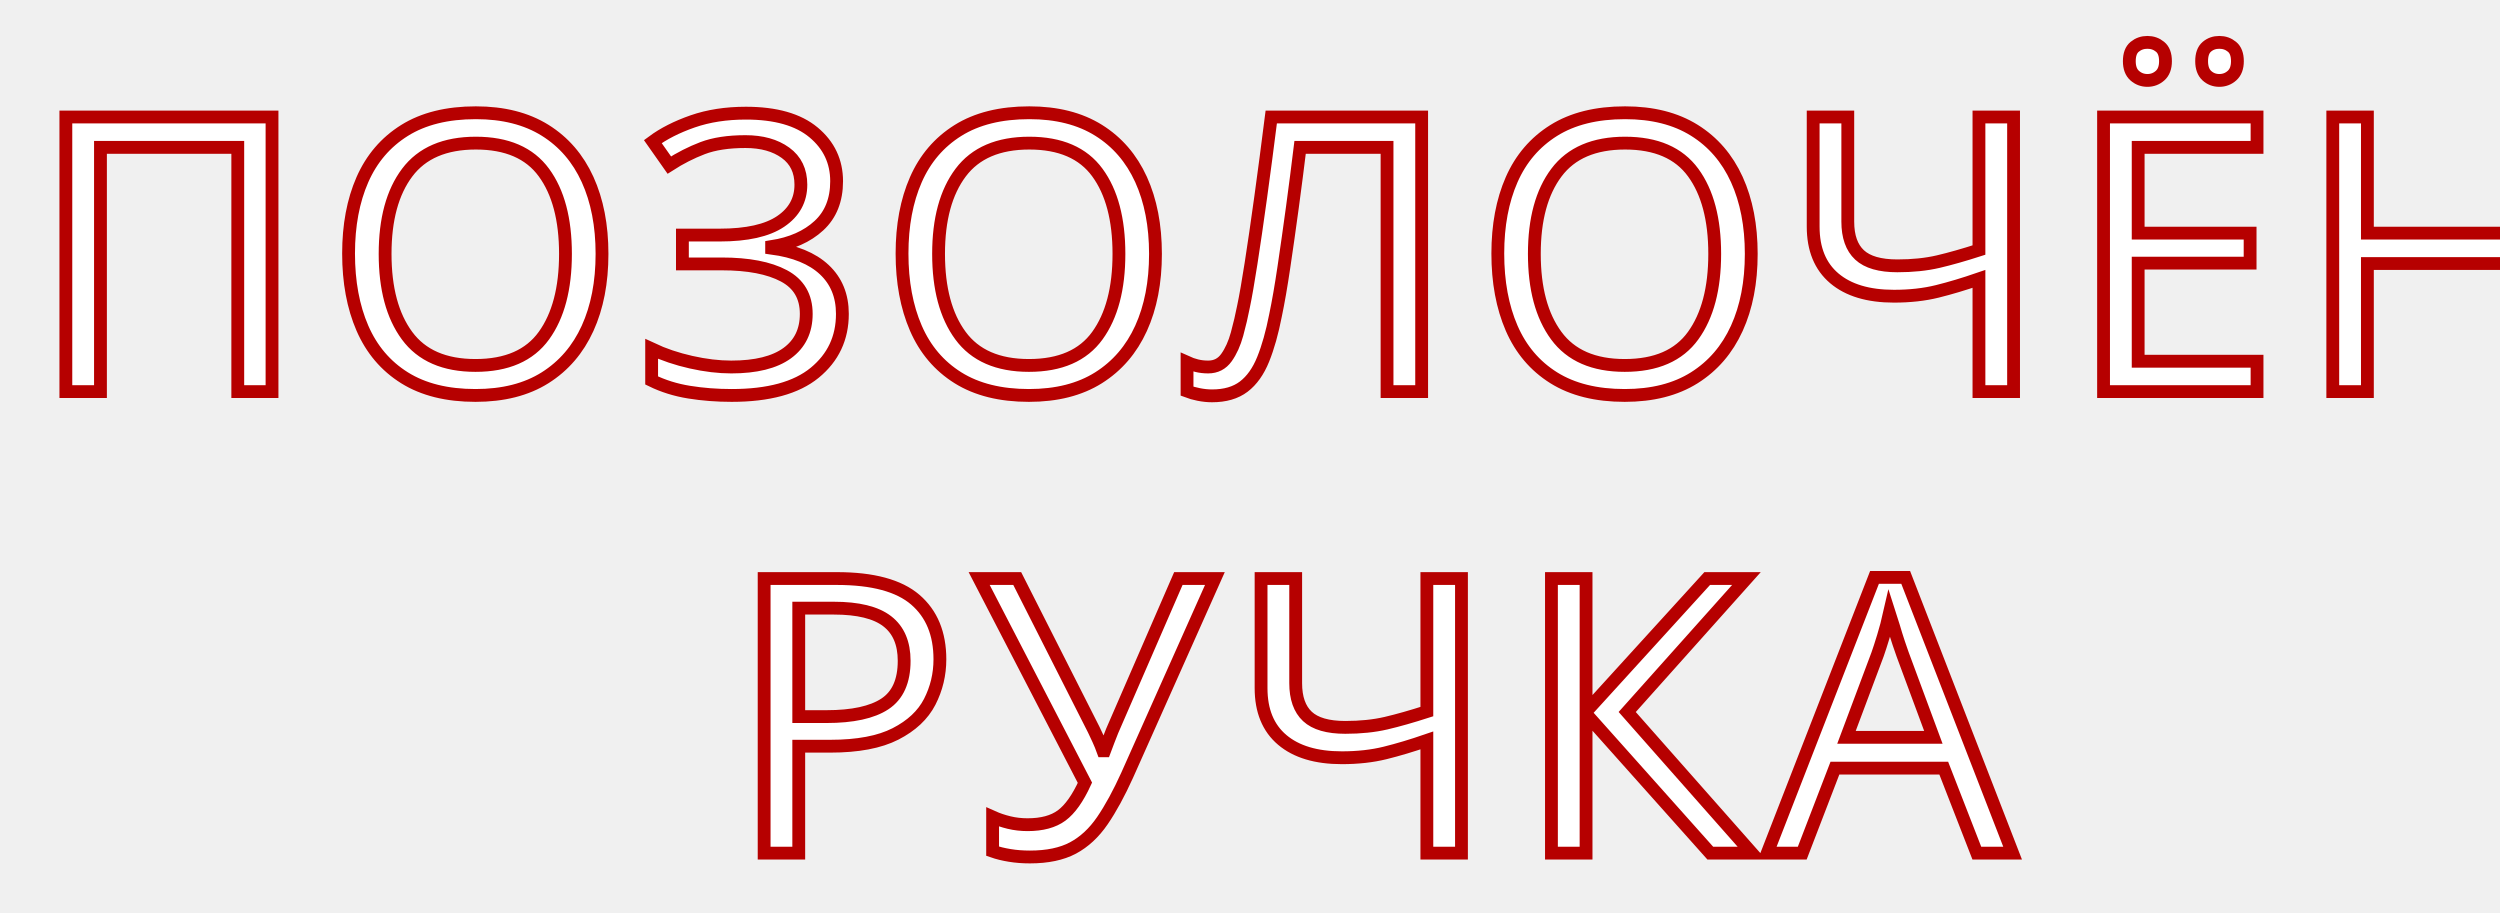
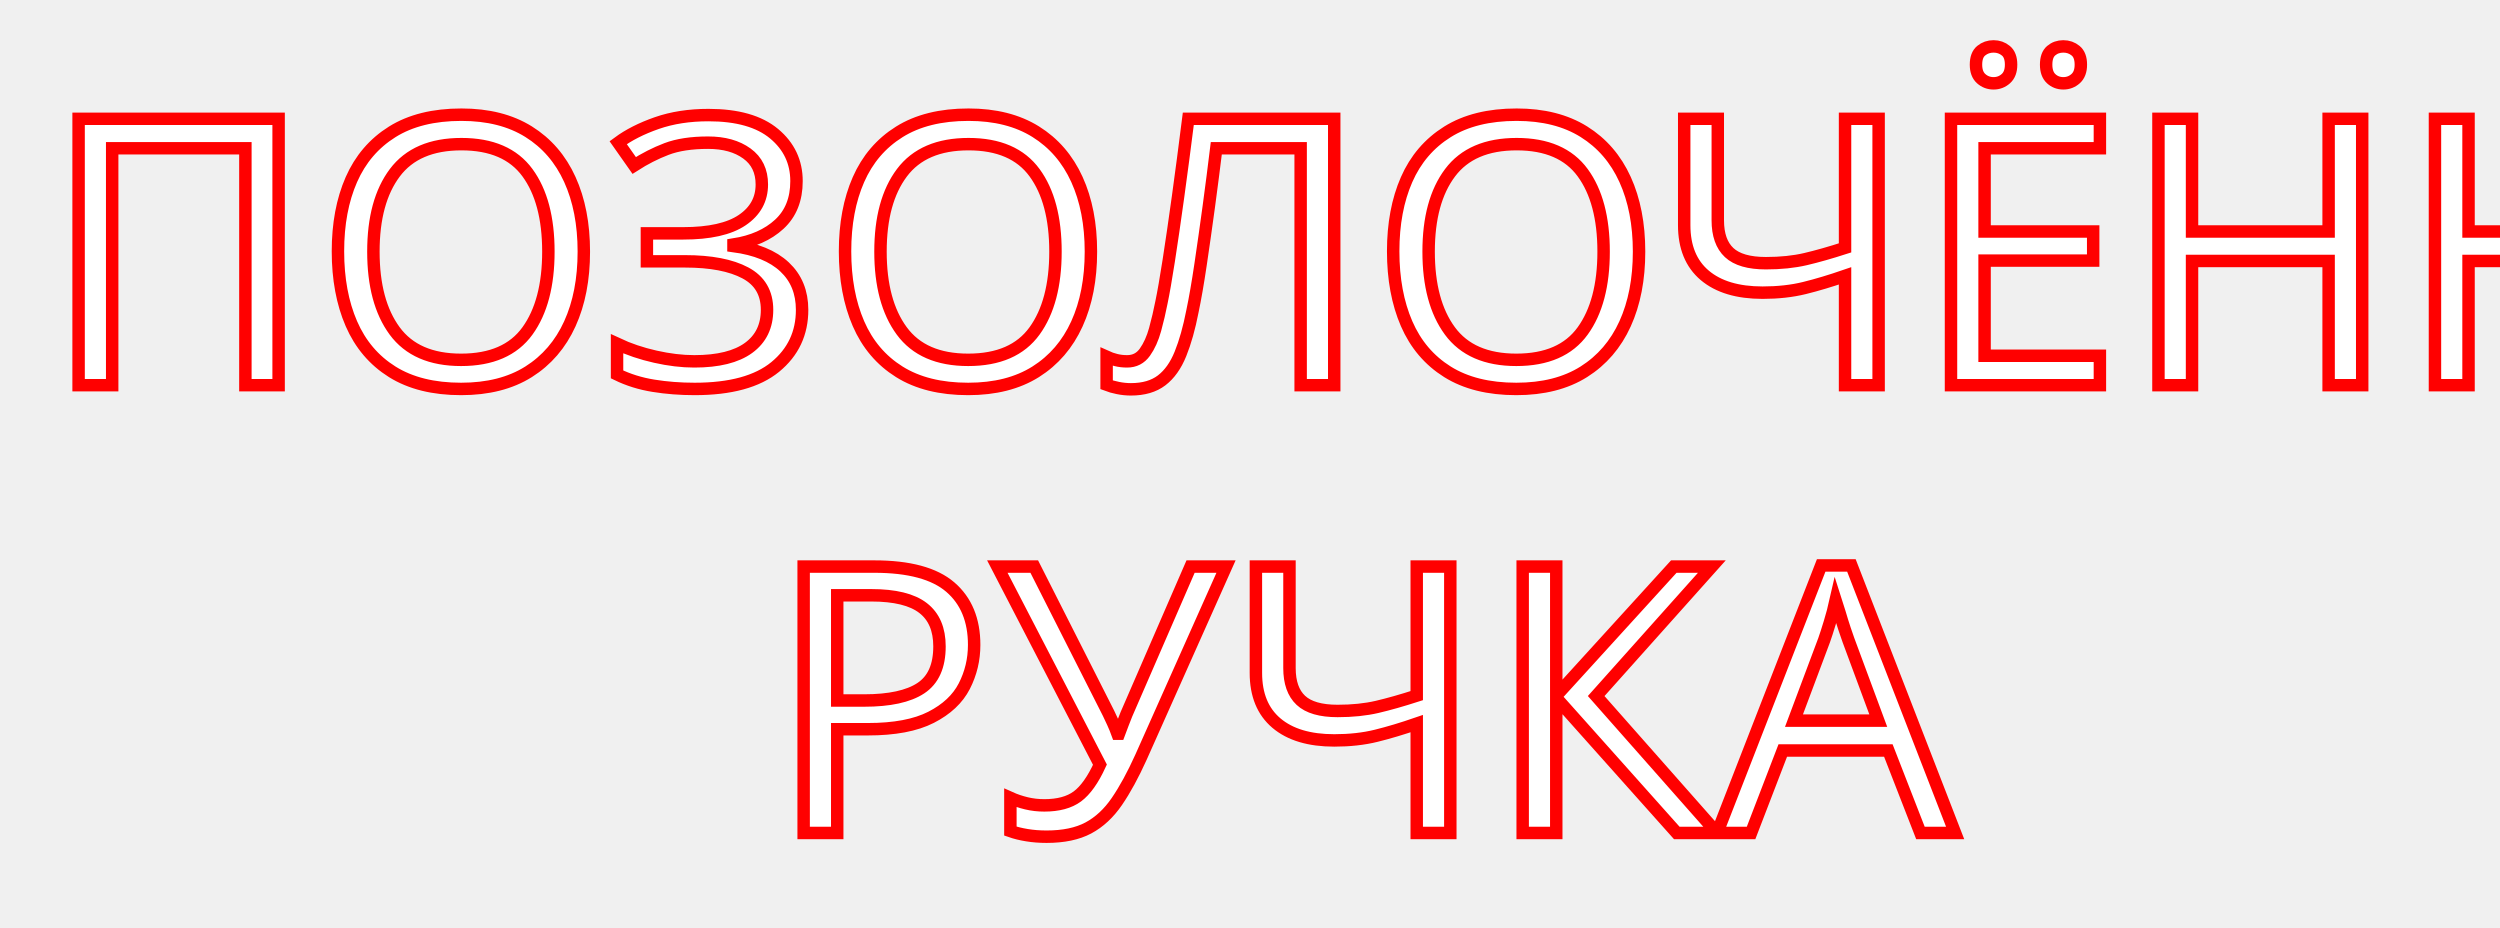
- <svg xmlns="http://www.w3.org/2000/svg" version="1.1" id="Слой_1" x="0px" y="0px" viewBox="0 0 975 356" style="enable-background:new 0 0 975 356;" xml:space="preserve">
+ <svg xmlns="http://www.w3.org/2000/svg" version="1.1" id="Слой_1" x="0px" y="0px" viewBox="0 0 1005 373" style="enable-background:new 0 0 1005 373;" xml:space="preserve">
  <style type="text/css">
- 	.st0{fill:#FFFFFF;}
- 	.st1{font-family:'Impact';}
- 	.st2{font-size:150px;}
- 	.st3{letter-spacing:6;}
- 	.st4{fill:none;stroke:#B60000;stroke-width:5;stroke-miterlimit:10;}
+ 	.st0{fill:none;}
+ 	.st1{fill:#FFFFFF;stroke:#FF0000;stroke-width:5;stroke-miterlimit:10;}
+ 	.st2{font-family:'Impact';}
+ 	.st3{font-size:150px;}
</style>
-   <text transform="matrix(1 0 0 1 11.1362 152.7241)" class="st0 st1 st2 st3">ПОЗОЛОЧЁНАЯ</text>
-   <text transform="matrix(1 0 0 1 11.1362 152.7241)" class="st4 st1 st2 st3">ПОЗОЛОЧЁНАЯ</text>
-   <text transform="matrix(1 0 0 1 283.4662 332.7241)" class="st0 st1 st2 st3">РУЧКА</text>
-   <text transform="matrix(1 0 0 1 283.4662 332.7241)" class="st4 st1 st2 st3">РУЧКА</text>
+   <rect x="-195.38" y="36.21" class="st0" width="1392.24" height="518.1" />
+   <text transform="matrix(1 0 0 1 17.0498 154.855)">
+     <tspan x="0" y="0" class="st1 st2 st3">ПОЗОЛОЧЁННАЯ</tspan>
+     <tspan x="291.47" y="180" class="st1 st2 st3">РУЧКА</tspan>
+   </text>
</svg>
